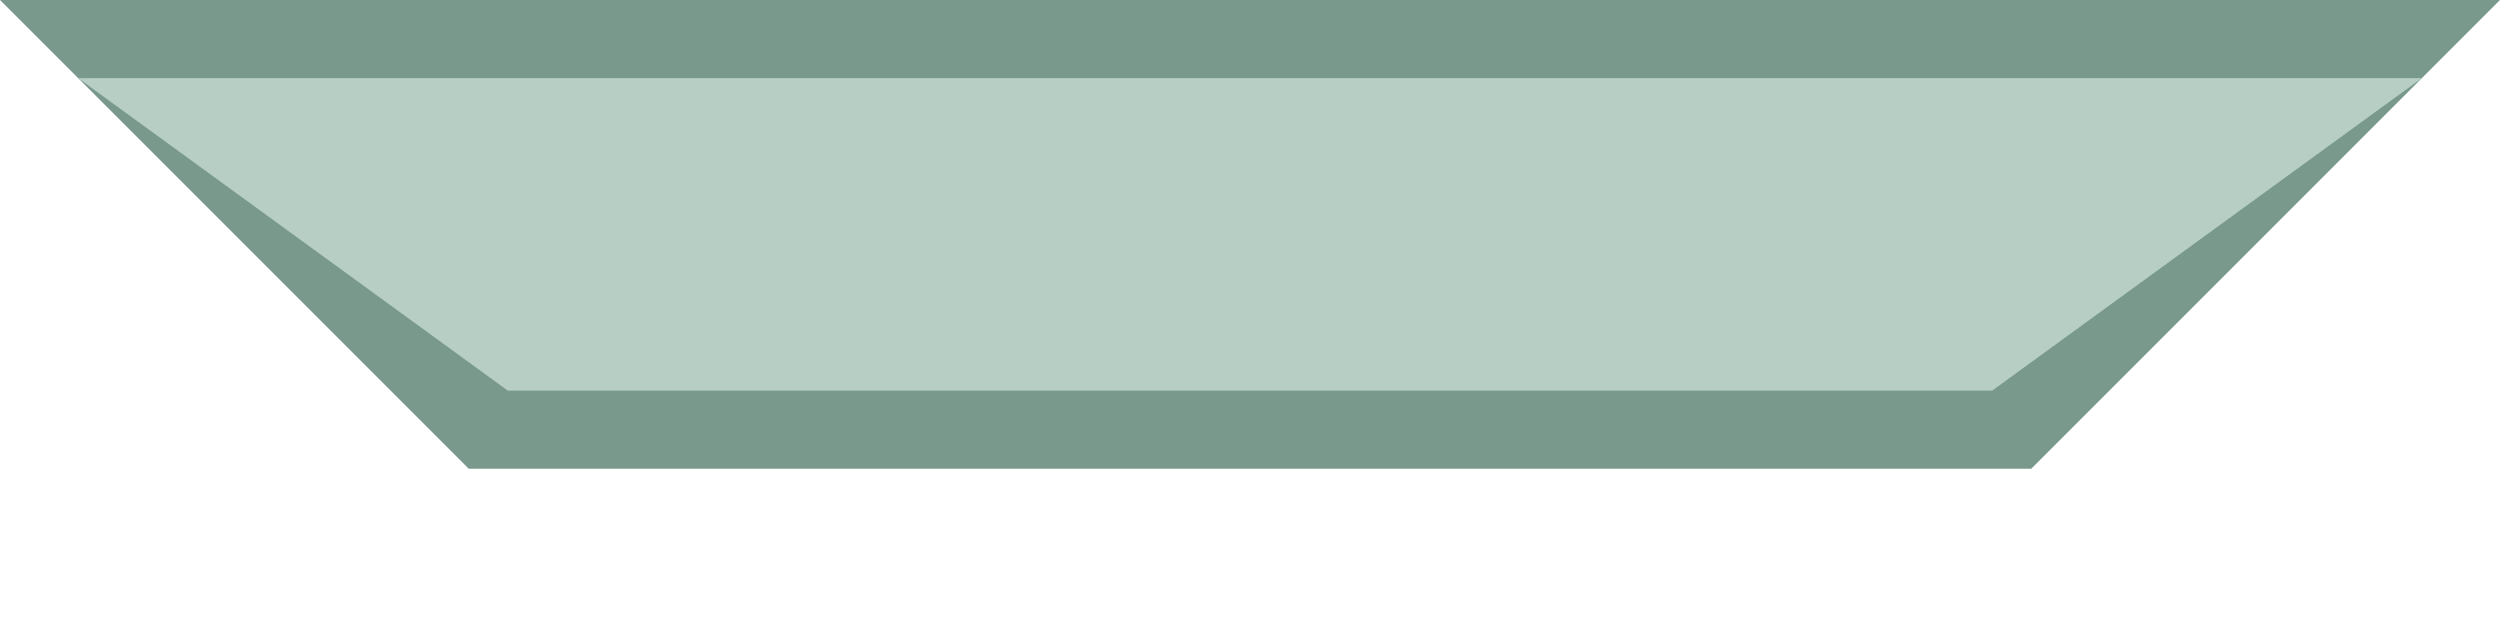
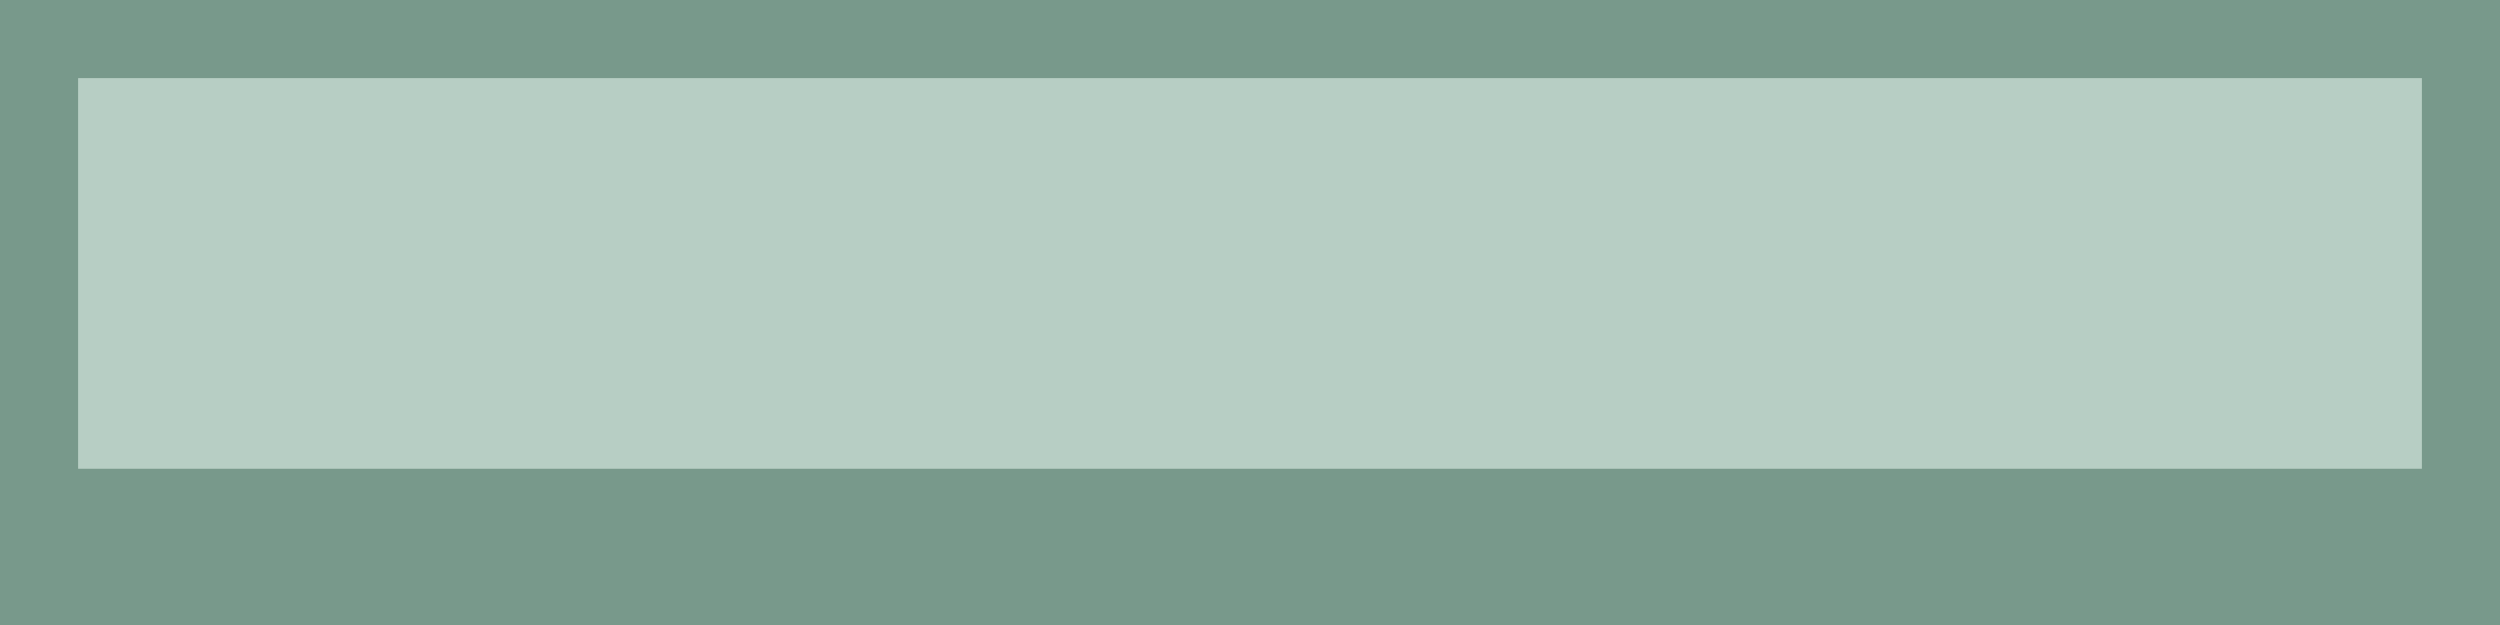
- <svg xmlns="http://www.w3.org/2000/svg" width="64" height="16" viewBox="0 0 64 16" data-tint-schema="dungeon-map-v1">
-   <path d="M0 0h64L52 12H12Z" fill="#78998b" data-tint-role="primary" />
-   <path d="M2 2h60L51 10H13Z" fill="#b7cec4" data-tint-role="highlight" />
+ <svg xmlns="http://www.w3.org/2000/svg" width="64" height="16" viewBox="0 0 64 16" data-render-role="tile-edge-texture" data-tint-schema="dungeon-map-v1">
+   <rect width="64" height="16" fill="#78998b" data-tint-role="primary" />
+   <rect x="2" y="2" width="60" height="10" fill="#b7cec4" data-tint-role="highlight" />
</svg>
